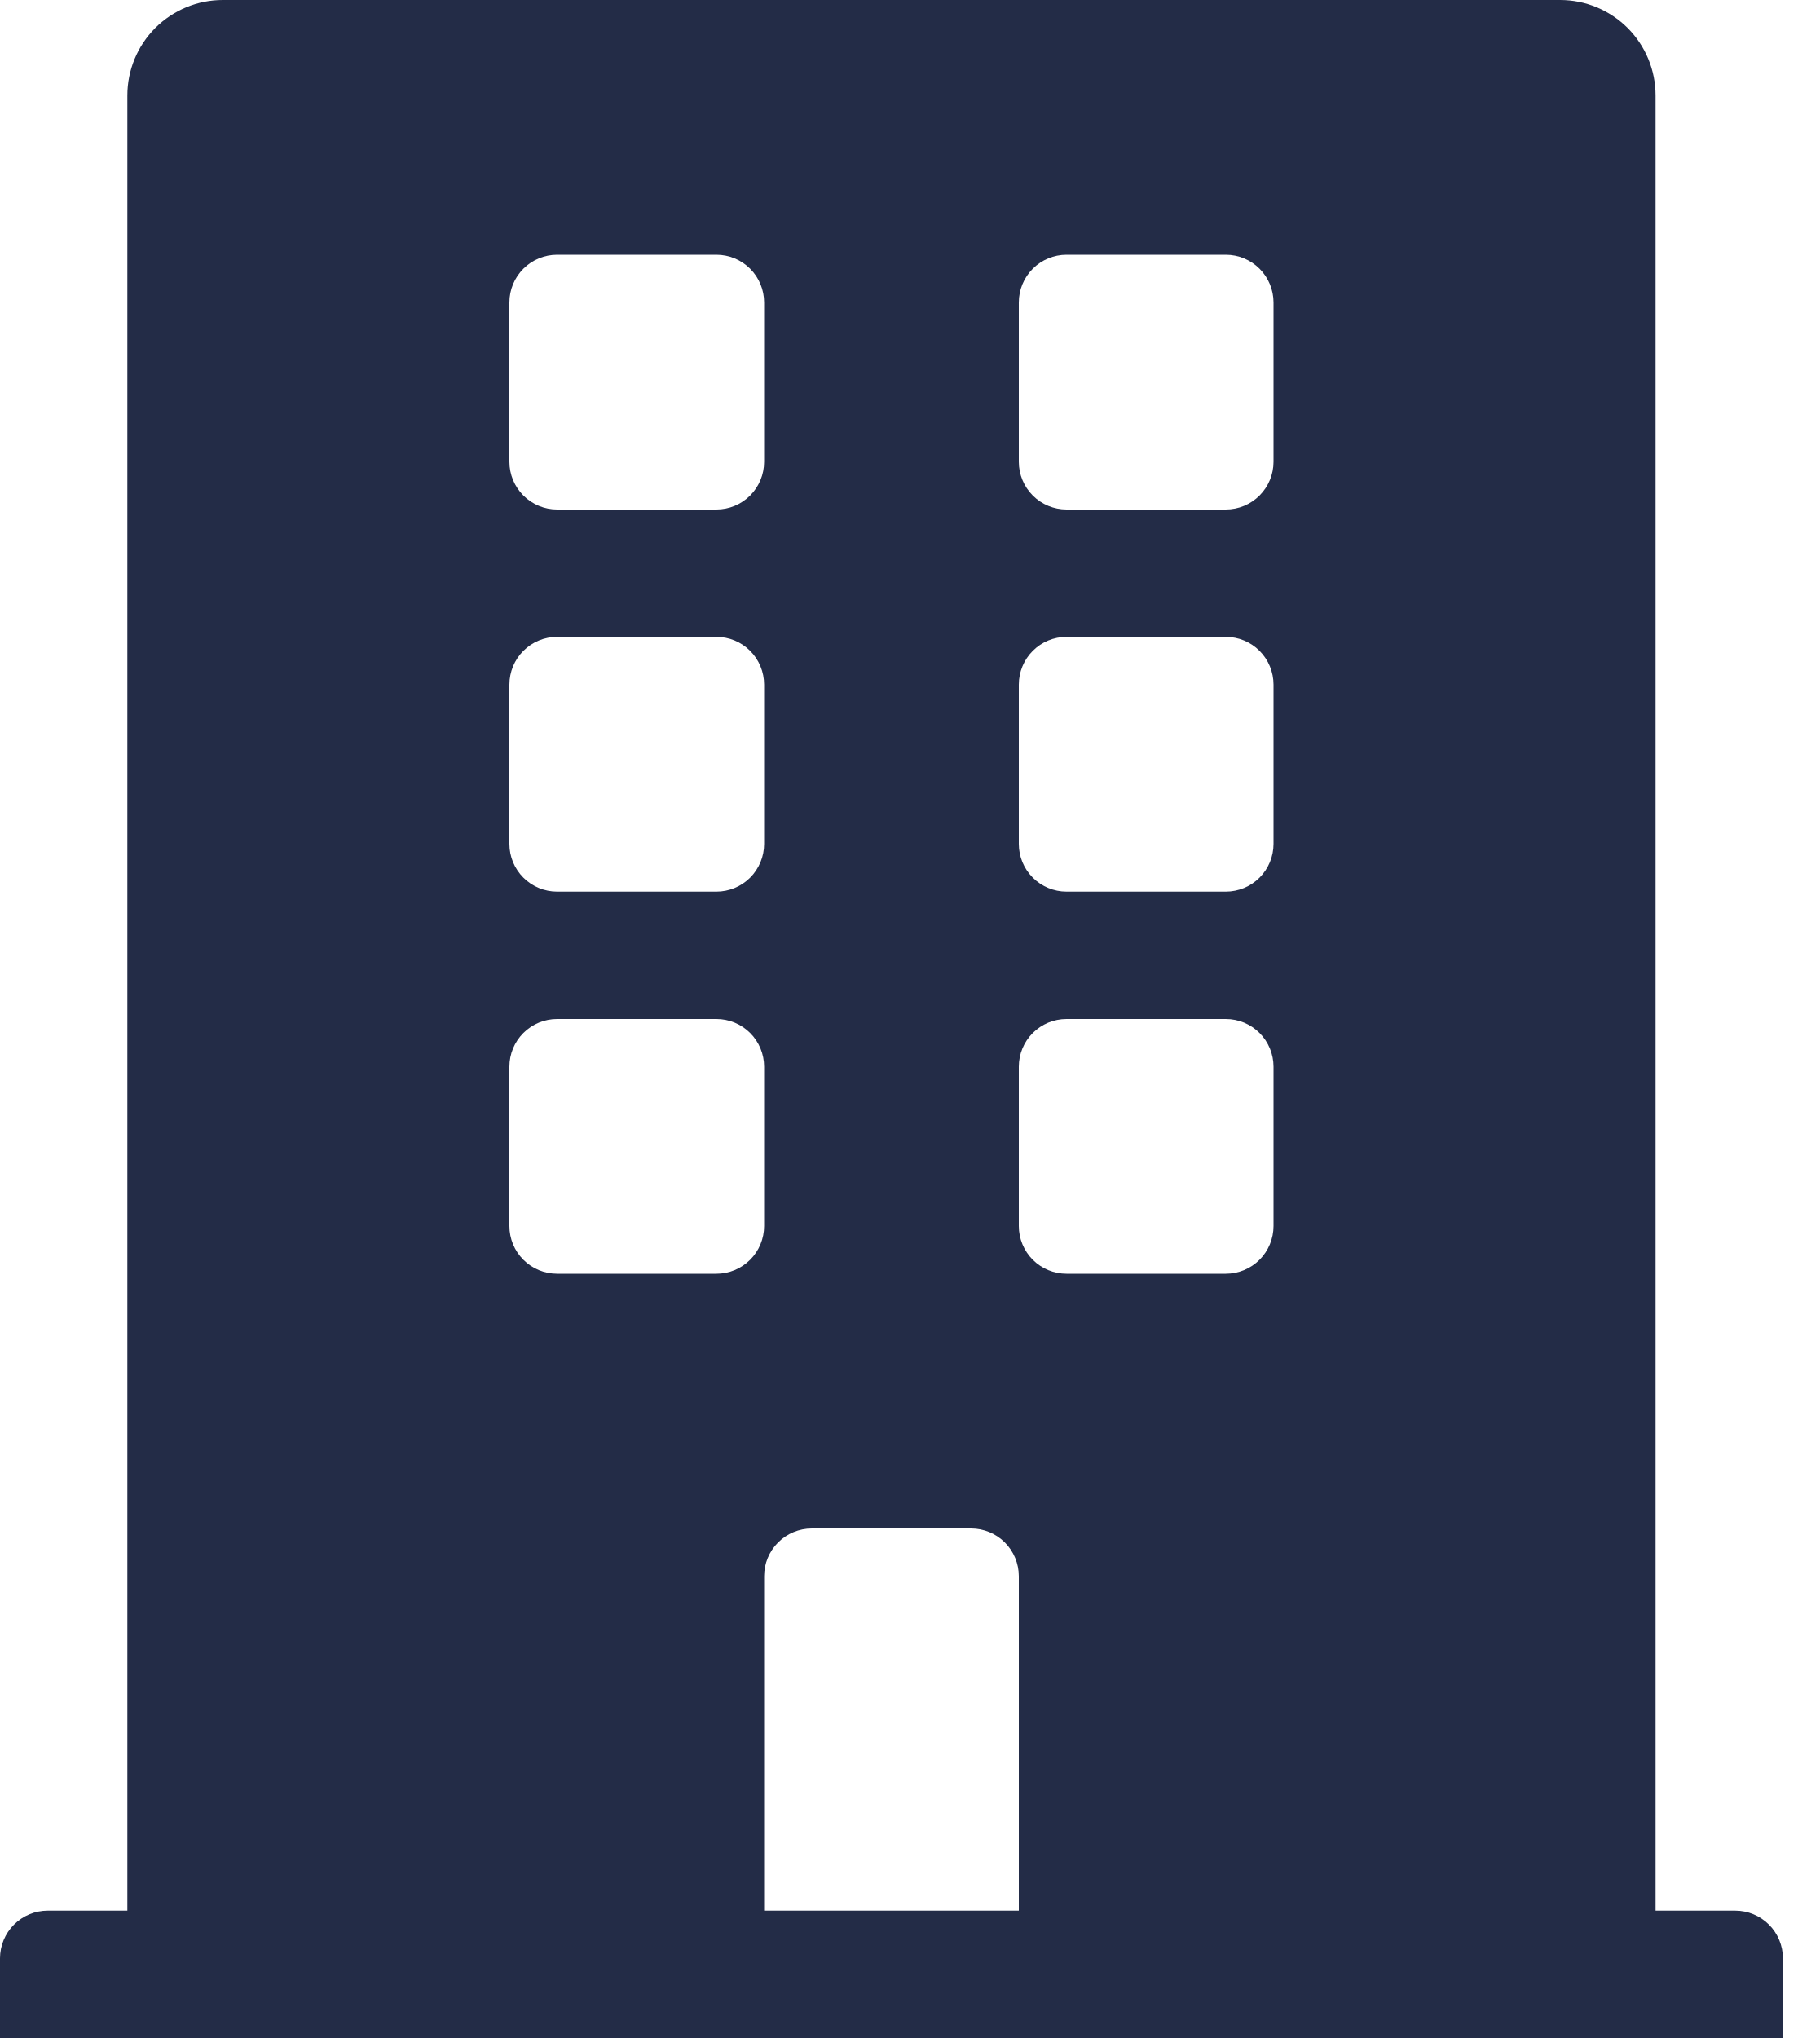
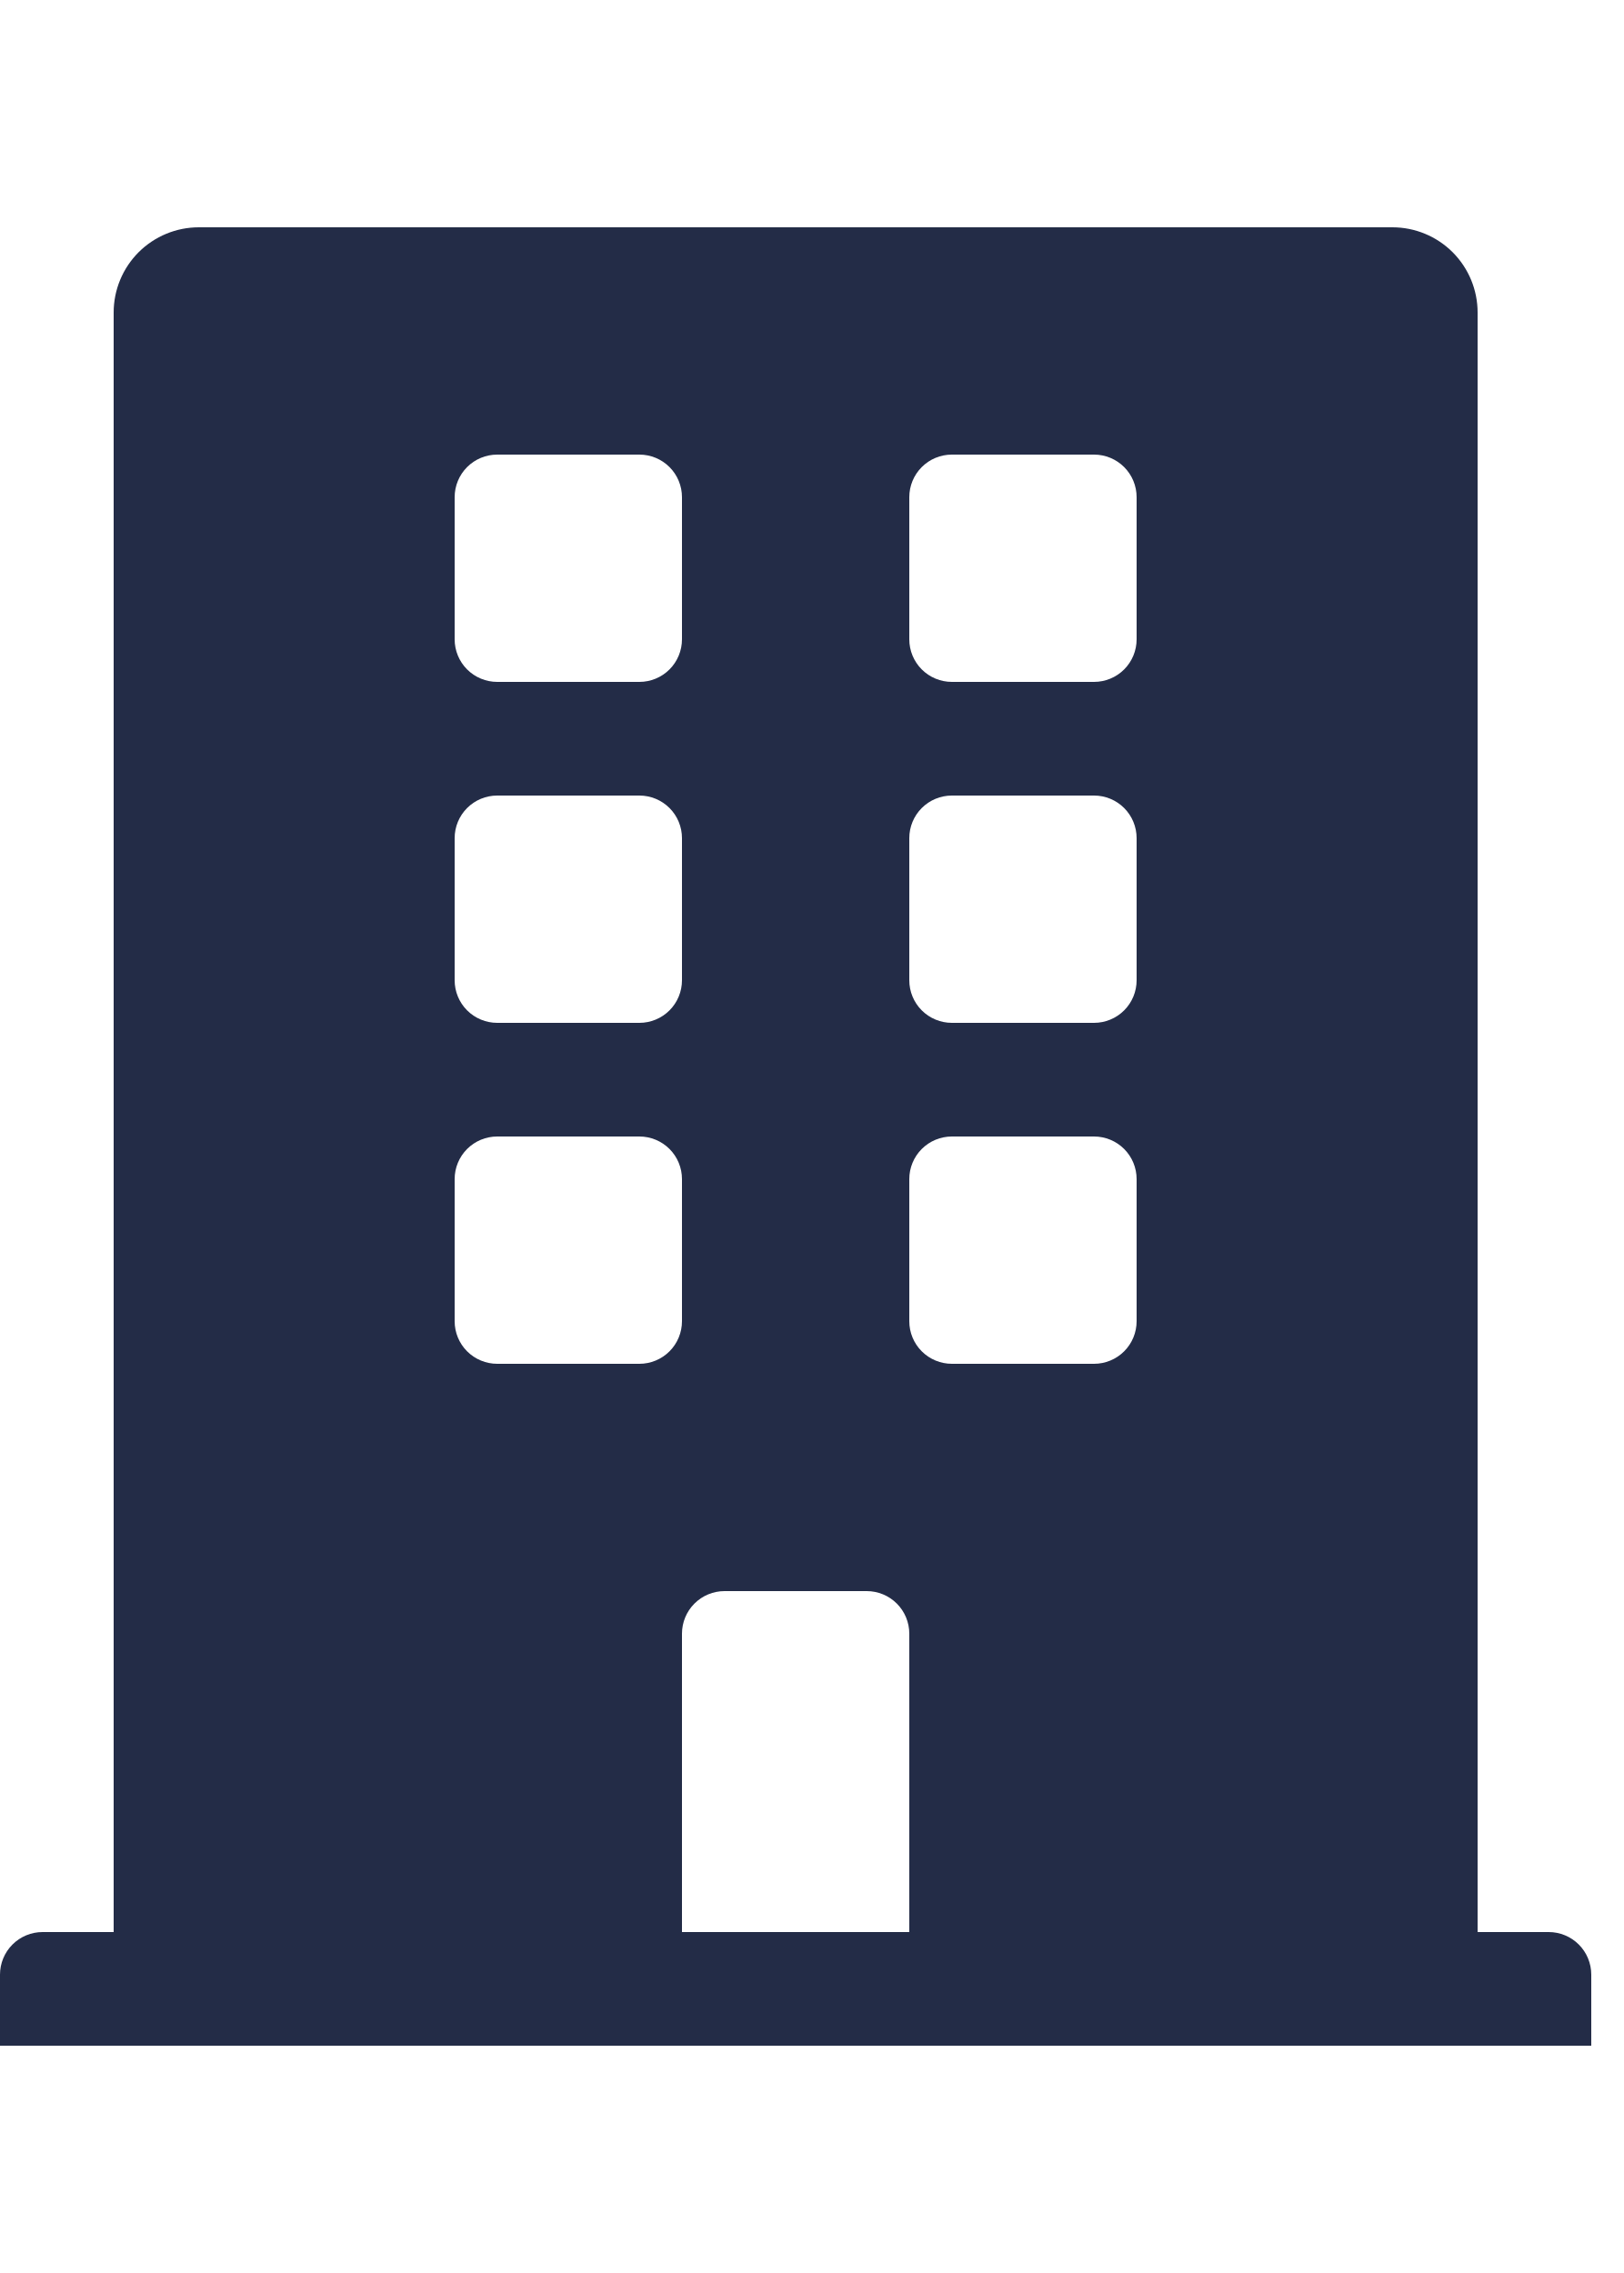
- <svg xmlns="http://www.w3.org/2000/svg" width="25" height="28" viewBox="0 0 25 28" fill="none">
+ <svg xmlns="http://www.w3.org/2000/svg" width="20" height="28" viewBox="0 0 25 28" fill="none">
  <path d="M23.844 26.25H22.75V1.312C22.75 0.964 22.612 0.631 22.366 0.384C22.119 0.138 21.786 0 21.438 0L3.062 0C2.714 0 2.381 0.138 2.134 0.384C1.888 0.631 1.75 0.964 1.75 1.312V26.25H0.656C0.482 26.25 0.315 26.319 0.192 26.442C0.069 26.565 0 26.732 0 26.906L0 28H24.5V26.906C24.5 26.732 24.431 26.565 24.308 26.442C24.185 26.319 24.018 26.25 23.844 26.25ZM7 4.156C7 3.982 7.069 3.815 7.192 3.692C7.315 3.569 7.482 3.5 7.656 3.5H9.844C10.018 3.5 10.185 3.569 10.308 3.692C10.431 3.815 10.5 3.982 10.5 4.156V6.344C10.5 6.518 10.431 6.685 10.308 6.808C10.185 6.931 10.018 7 9.844 7H7.656C7.482 7 7.315 6.931 7.192 6.808C7.069 6.685 7 6.518 7 6.344V4.156ZM7 9.406C7 9.232 7.069 9.065 7.192 8.942C7.315 8.819 7.482 8.75 7.656 8.75H9.844C10.018 8.75 10.185 8.819 10.308 8.942C10.431 9.065 10.5 9.232 10.5 9.406V11.594C10.5 11.768 10.431 11.935 10.308 12.058C10.185 12.181 10.018 12.25 9.844 12.25H7.656C7.482 12.25 7.315 12.181 7.192 12.058C7.069 11.935 7 11.768 7 11.594V9.406ZM9.844 17.5H7.656C7.482 17.5 7.315 17.431 7.192 17.308C7.069 17.185 7 17.018 7 16.844V14.656C7 14.482 7.069 14.315 7.192 14.192C7.315 14.069 7.482 14 7.656 14H9.844C10.018 14 10.185 14.069 10.308 14.192C10.431 14.315 10.5 14.482 10.5 14.656V16.844C10.5 17.018 10.431 17.185 10.308 17.308C10.185 17.431 10.018 17.5 9.844 17.5ZM14 26.25H10.5V21.656C10.5 21.482 10.569 21.315 10.692 21.192C10.815 21.069 10.982 21 11.156 21H13.344C13.518 21 13.685 21.069 13.808 21.192C13.931 21.315 14 21.482 14 21.656V26.25ZM17.5 16.844C17.5 17.018 17.431 17.185 17.308 17.308C17.185 17.431 17.018 17.5 16.844 17.5H14.656C14.482 17.5 14.315 17.431 14.192 17.308C14.069 17.185 14 17.018 14 16.844V14.656C14 14.482 14.069 14.315 14.192 14.192C14.315 14.069 14.482 14 14.656 14H16.844C17.018 14 17.185 14.069 17.308 14.192C17.431 14.315 17.5 14.482 17.5 14.656V16.844ZM17.5 11.594C17.5 11.768 17.431 11.935 17.308 12.058C17.185 12.181 17.018 12.25 16.844 12.25H14.656C14.482 12.25 14.315 12.181 14.192 12.058C14.069 11.935 14 11.768 14 11.594V9.406C14 9.232 14.069 9.065 14.192 8.942C14.315 8.819 14.482 8.75 14.656 8.75H16.844C17.018 8.75 17.185 8.819 17.308 8.942C17.431 9.065 17.5 9.232 17.5 9.406V11.594ZM17.5 6.344C17.5 6.518 17.431 6.685 17.308 6.808C17.185 6.931 17.018 7 16.844 7H14.656C14.482 7 14.315 6.931 14.192 6.808C14.069 6.685 14 6.518 14 6.344V4.156C14 3.982 14.069 3.815 14.192 3.692C14.315 3.569 14.482 3.5 14.656 3.5H16.844C17.018 3.5 17.185 3.569 17.308 3.692C17.431 3.815 17.5 3.982 17.5 4.156V6.344Z" fill="#232C47" />
</svg>
